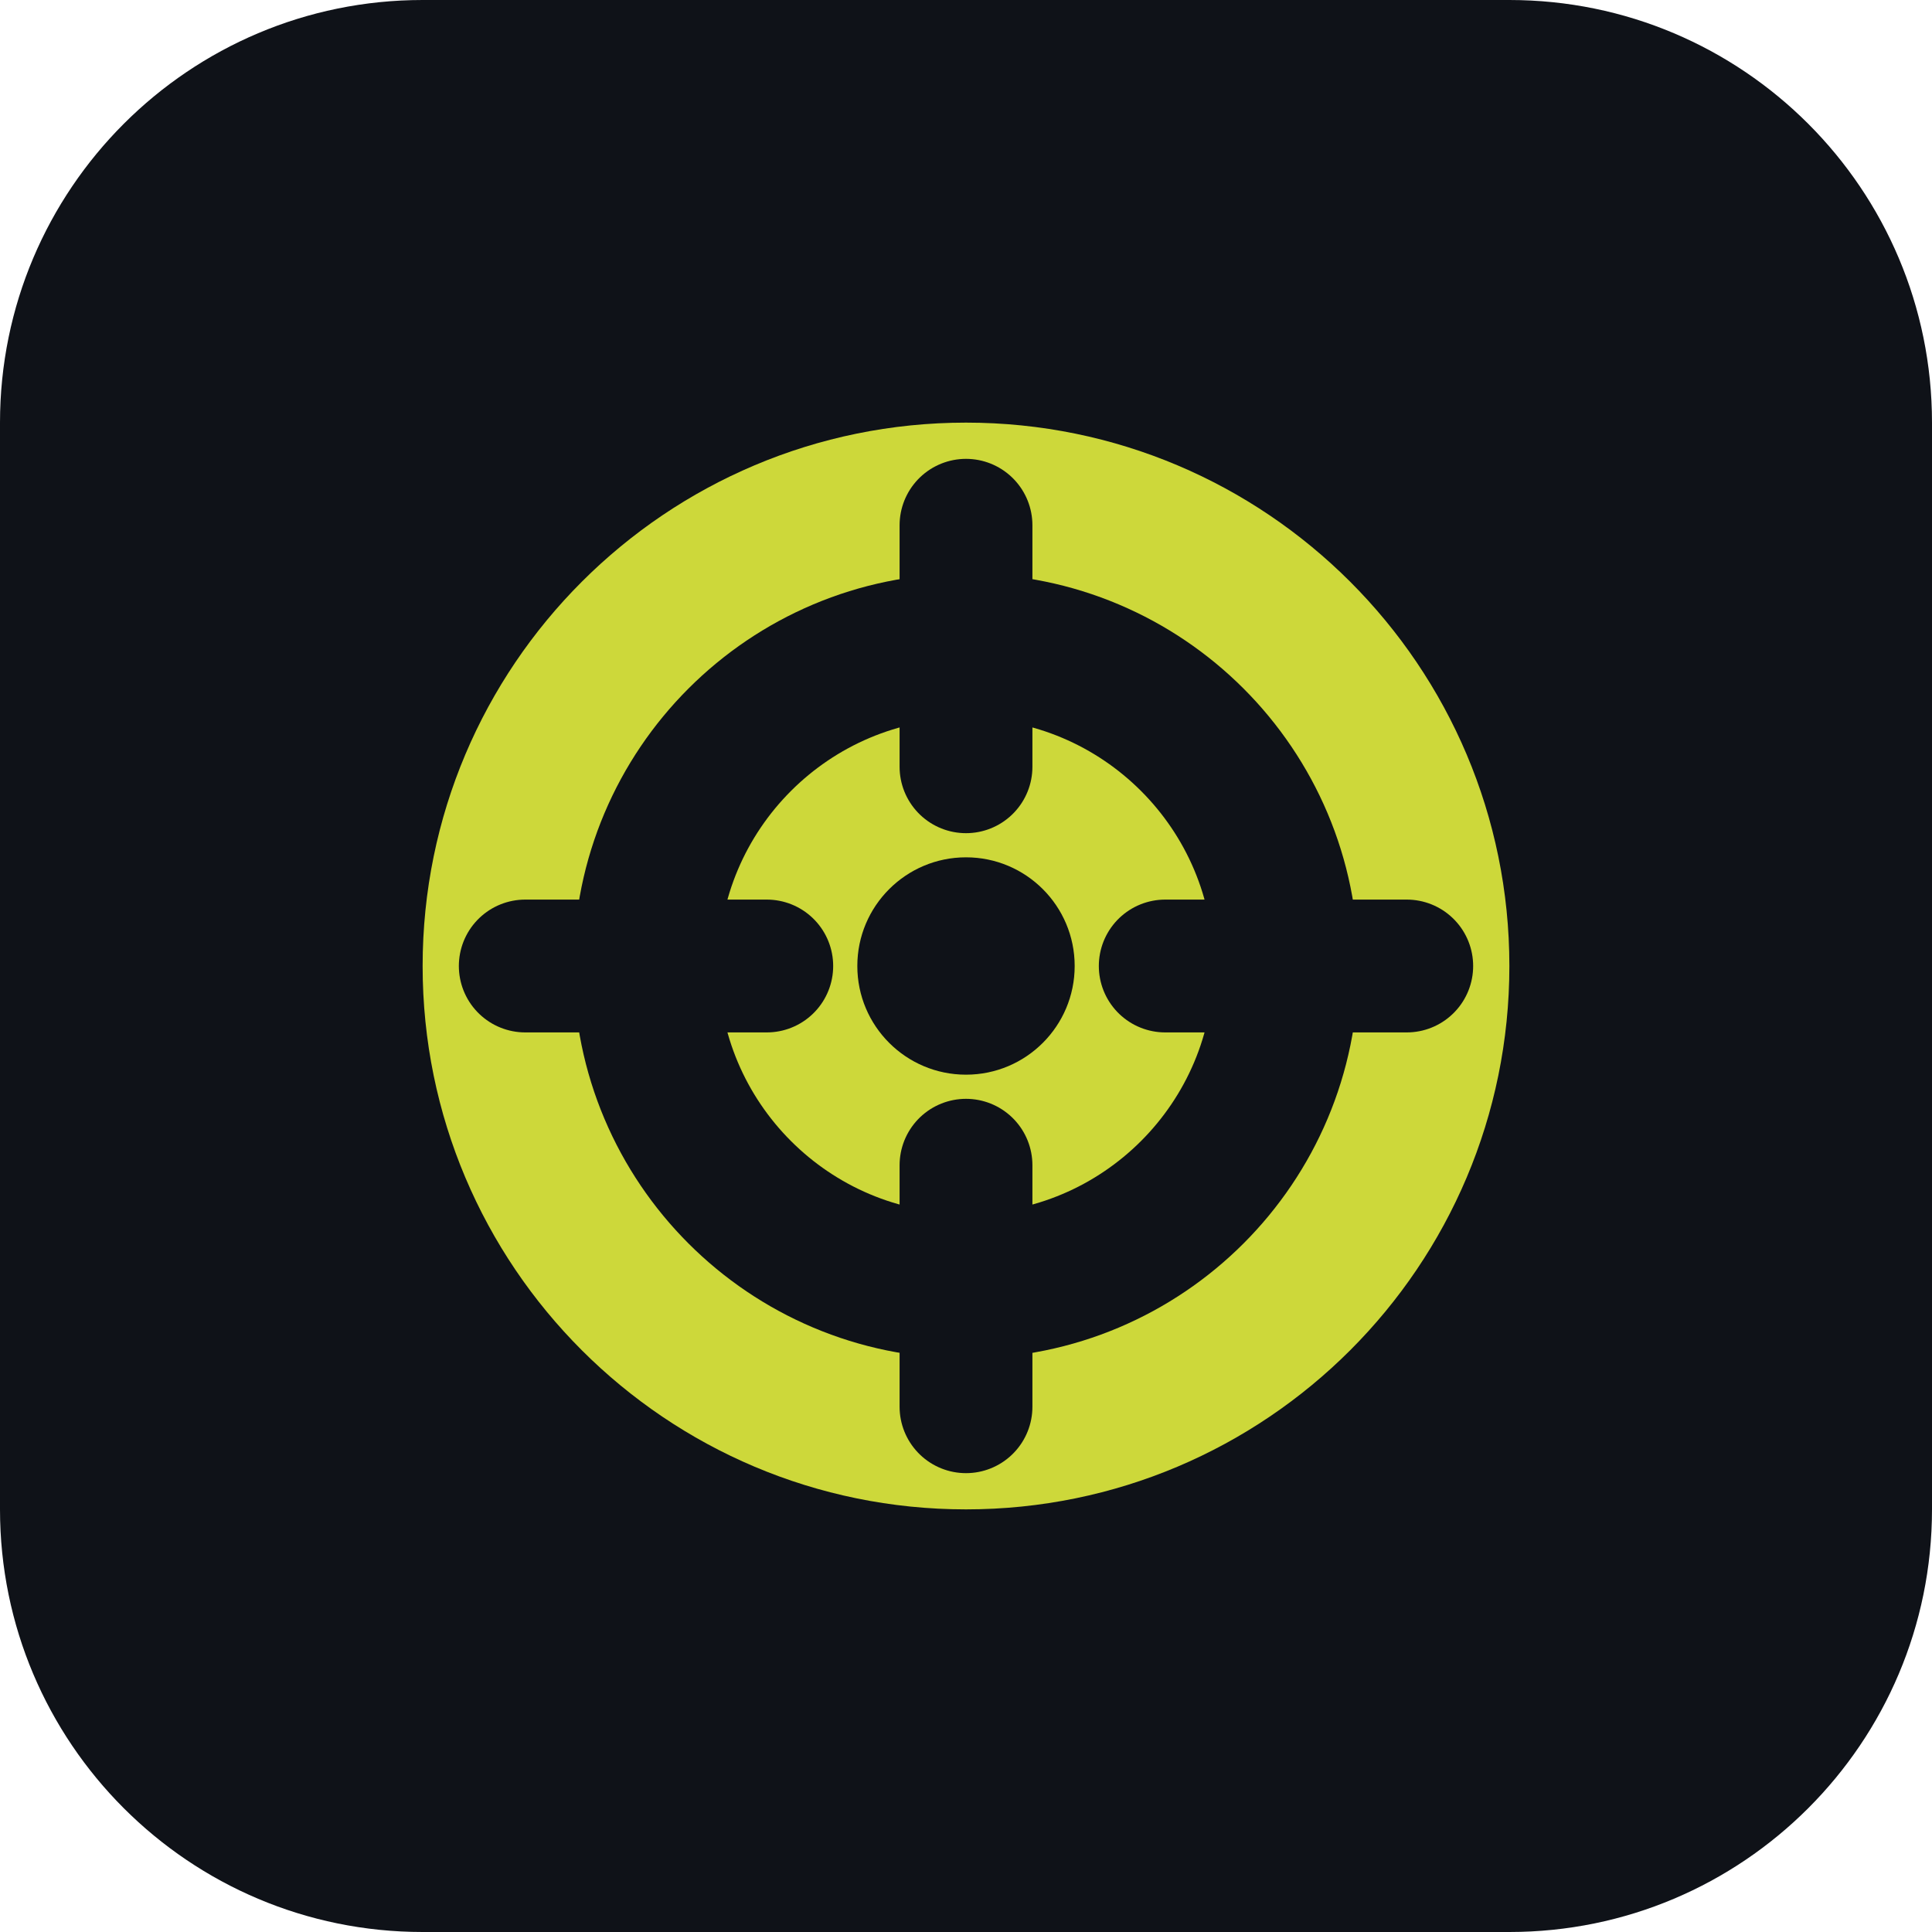
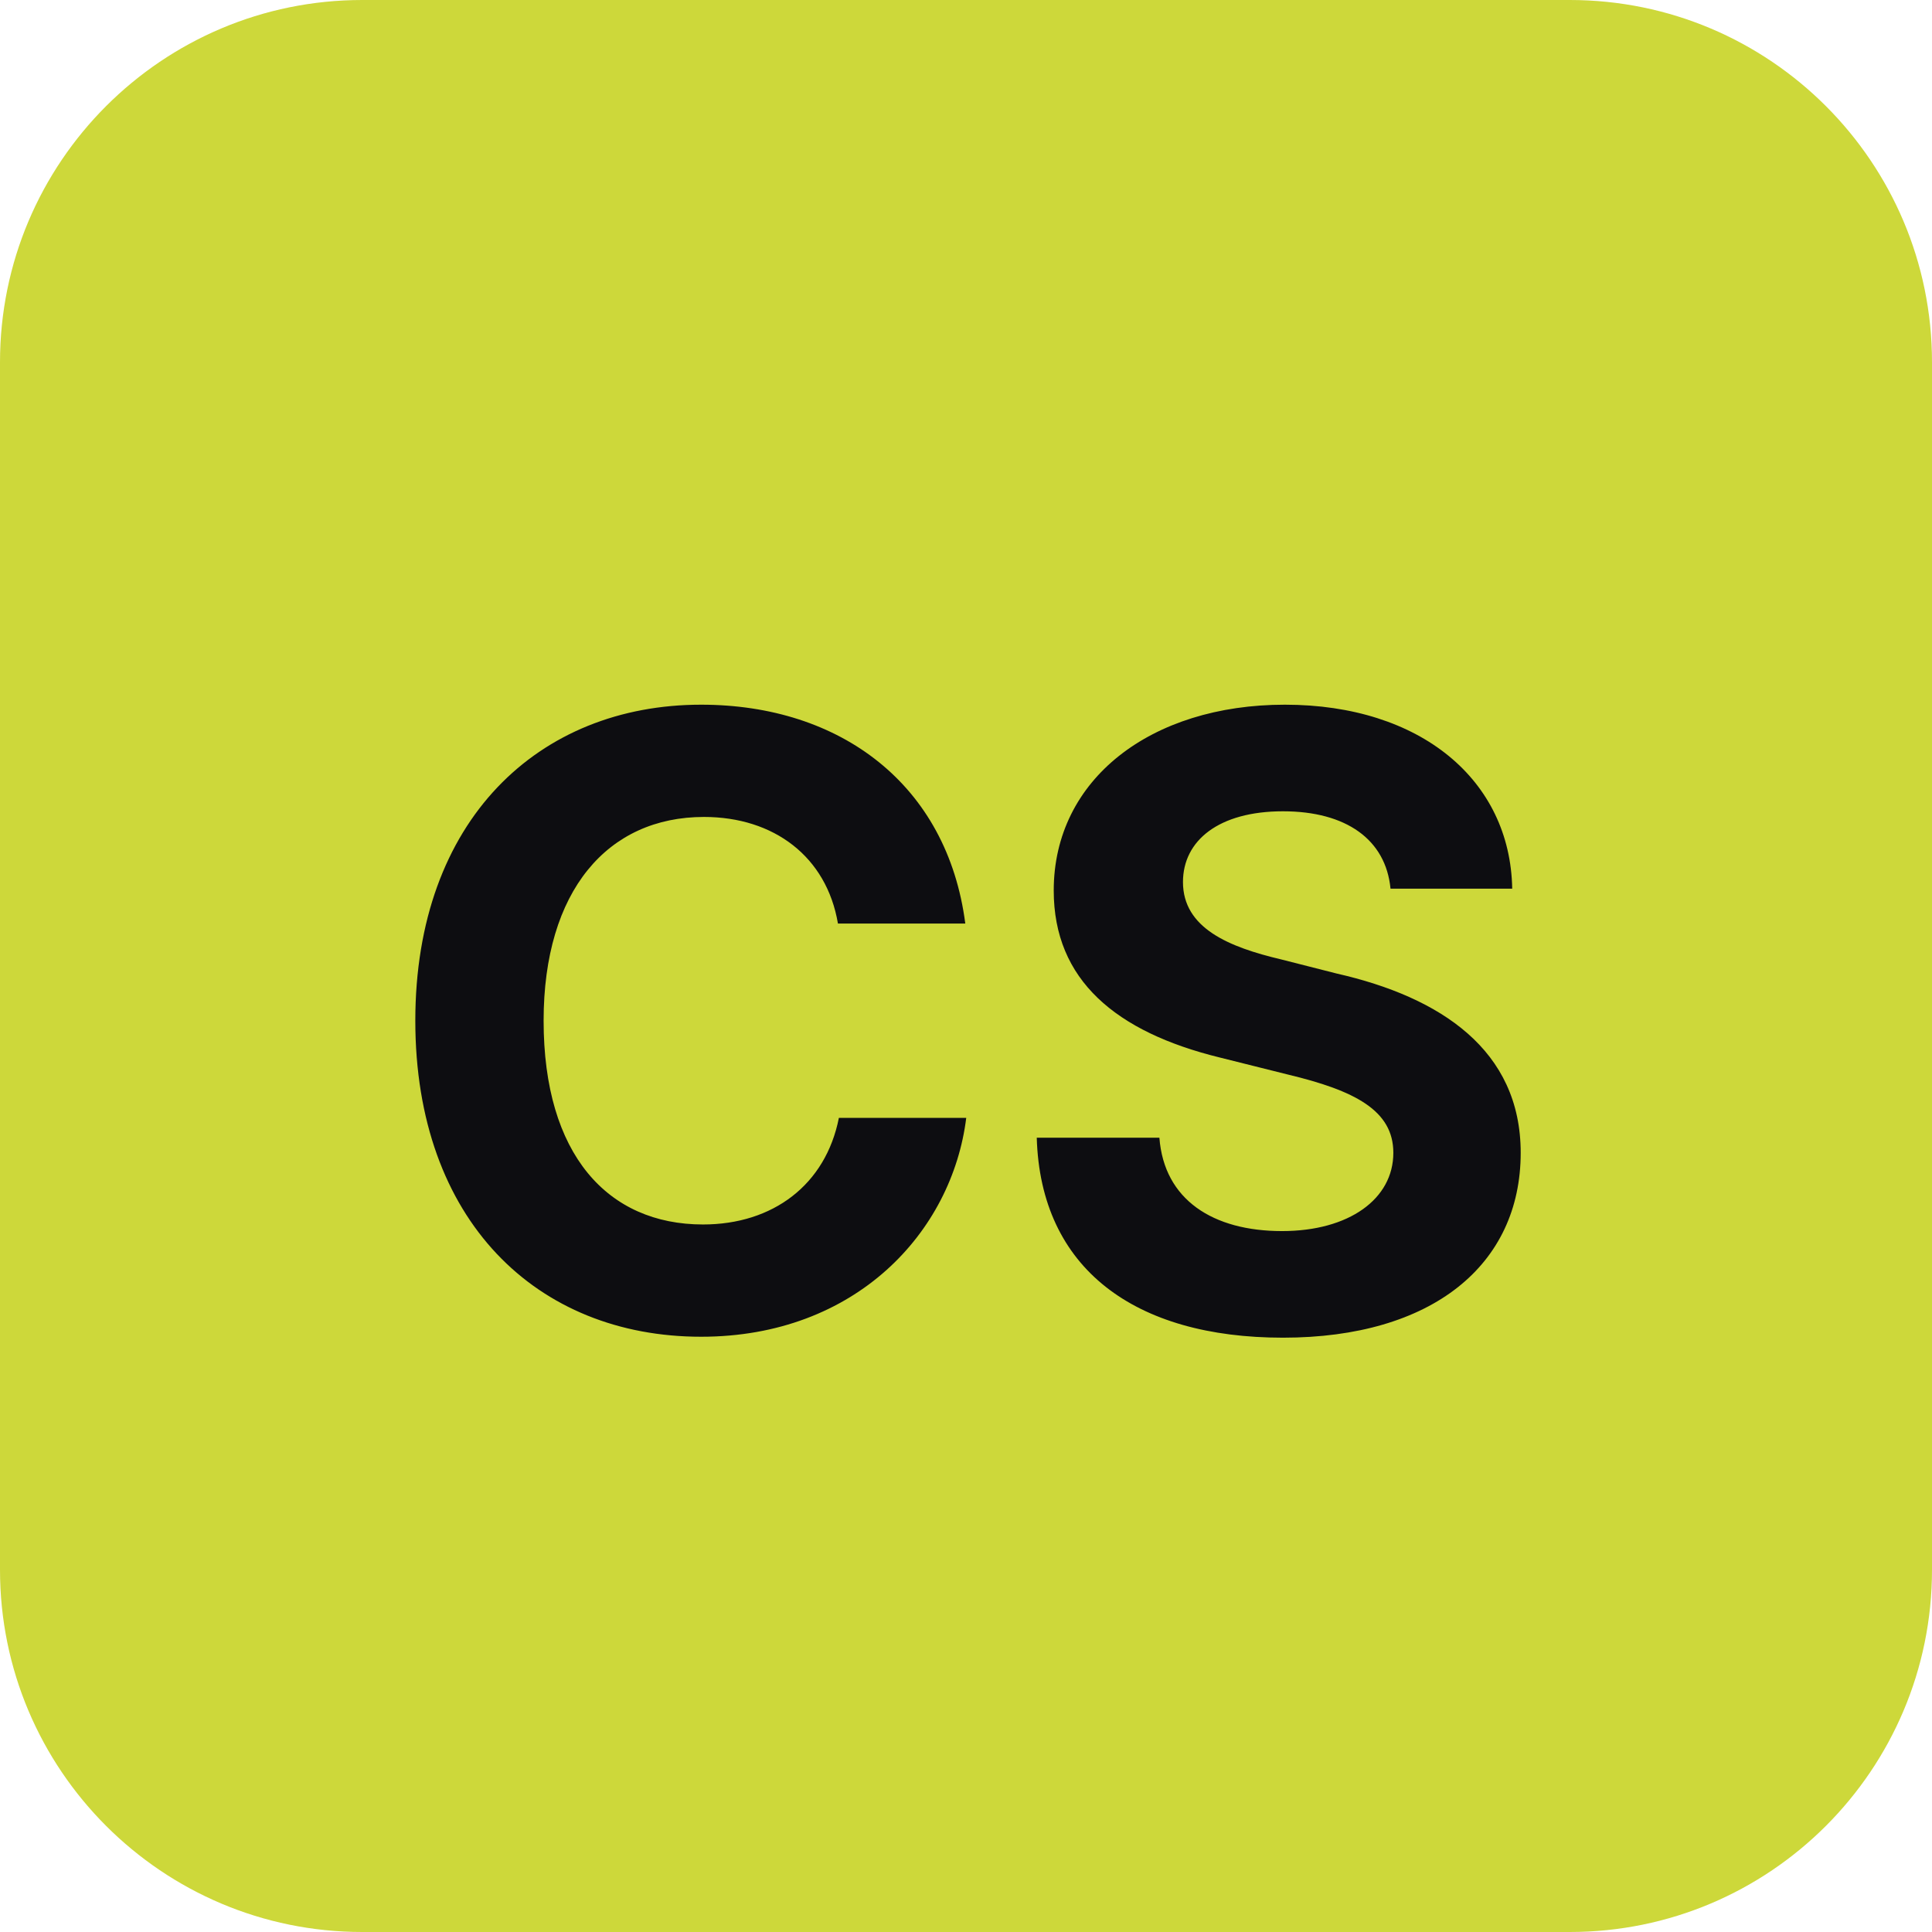
<svg xmlns="http://www.w3.org/2000/svg" viewBox="0 0 32 32" width="32" height="32">
-   <rect width="32" height="32" rx="7" fill="#0f1218" />
-   <circle cx="16" cy="16" r="9" fill="#cdd83a" />
-   <circle cx="16" cy="16" r="5.3" fill="none" stroke="#0f1218" stroke-width="2.4" />
-   <circle cx="16" cy="16" r="1.8" fill="#0f1218" />
-   <path d="M16 8.7v4" fill="none" stroke="#0f1218" stroke-linecap="round" stroke-width="2.2" />
-   <path d="M16 19.3v4" fill="none" stroke="#0f1218" stroke-linecap="round" stroke-width="2.2" />
-   <path d="M8.7 16h4" fill="none" stroke="#0f1218" stroke-linecap="round" stroke-width="2.2" />
-   <path d="M19.3 16h4" fill="none" stroke="#0f1218" stroke-linecap="round" stroke-width="2.2" />
+   <rect width="32" height="32" rx="6" fill="#cdd83a" />
+   <text x="16" y="22" font-family="system-ui, -apple-system, sans-serif" font-size="14" font-weight="700" text-anchor="middle" fill="#0d0d11">CS</text>
</svg>
